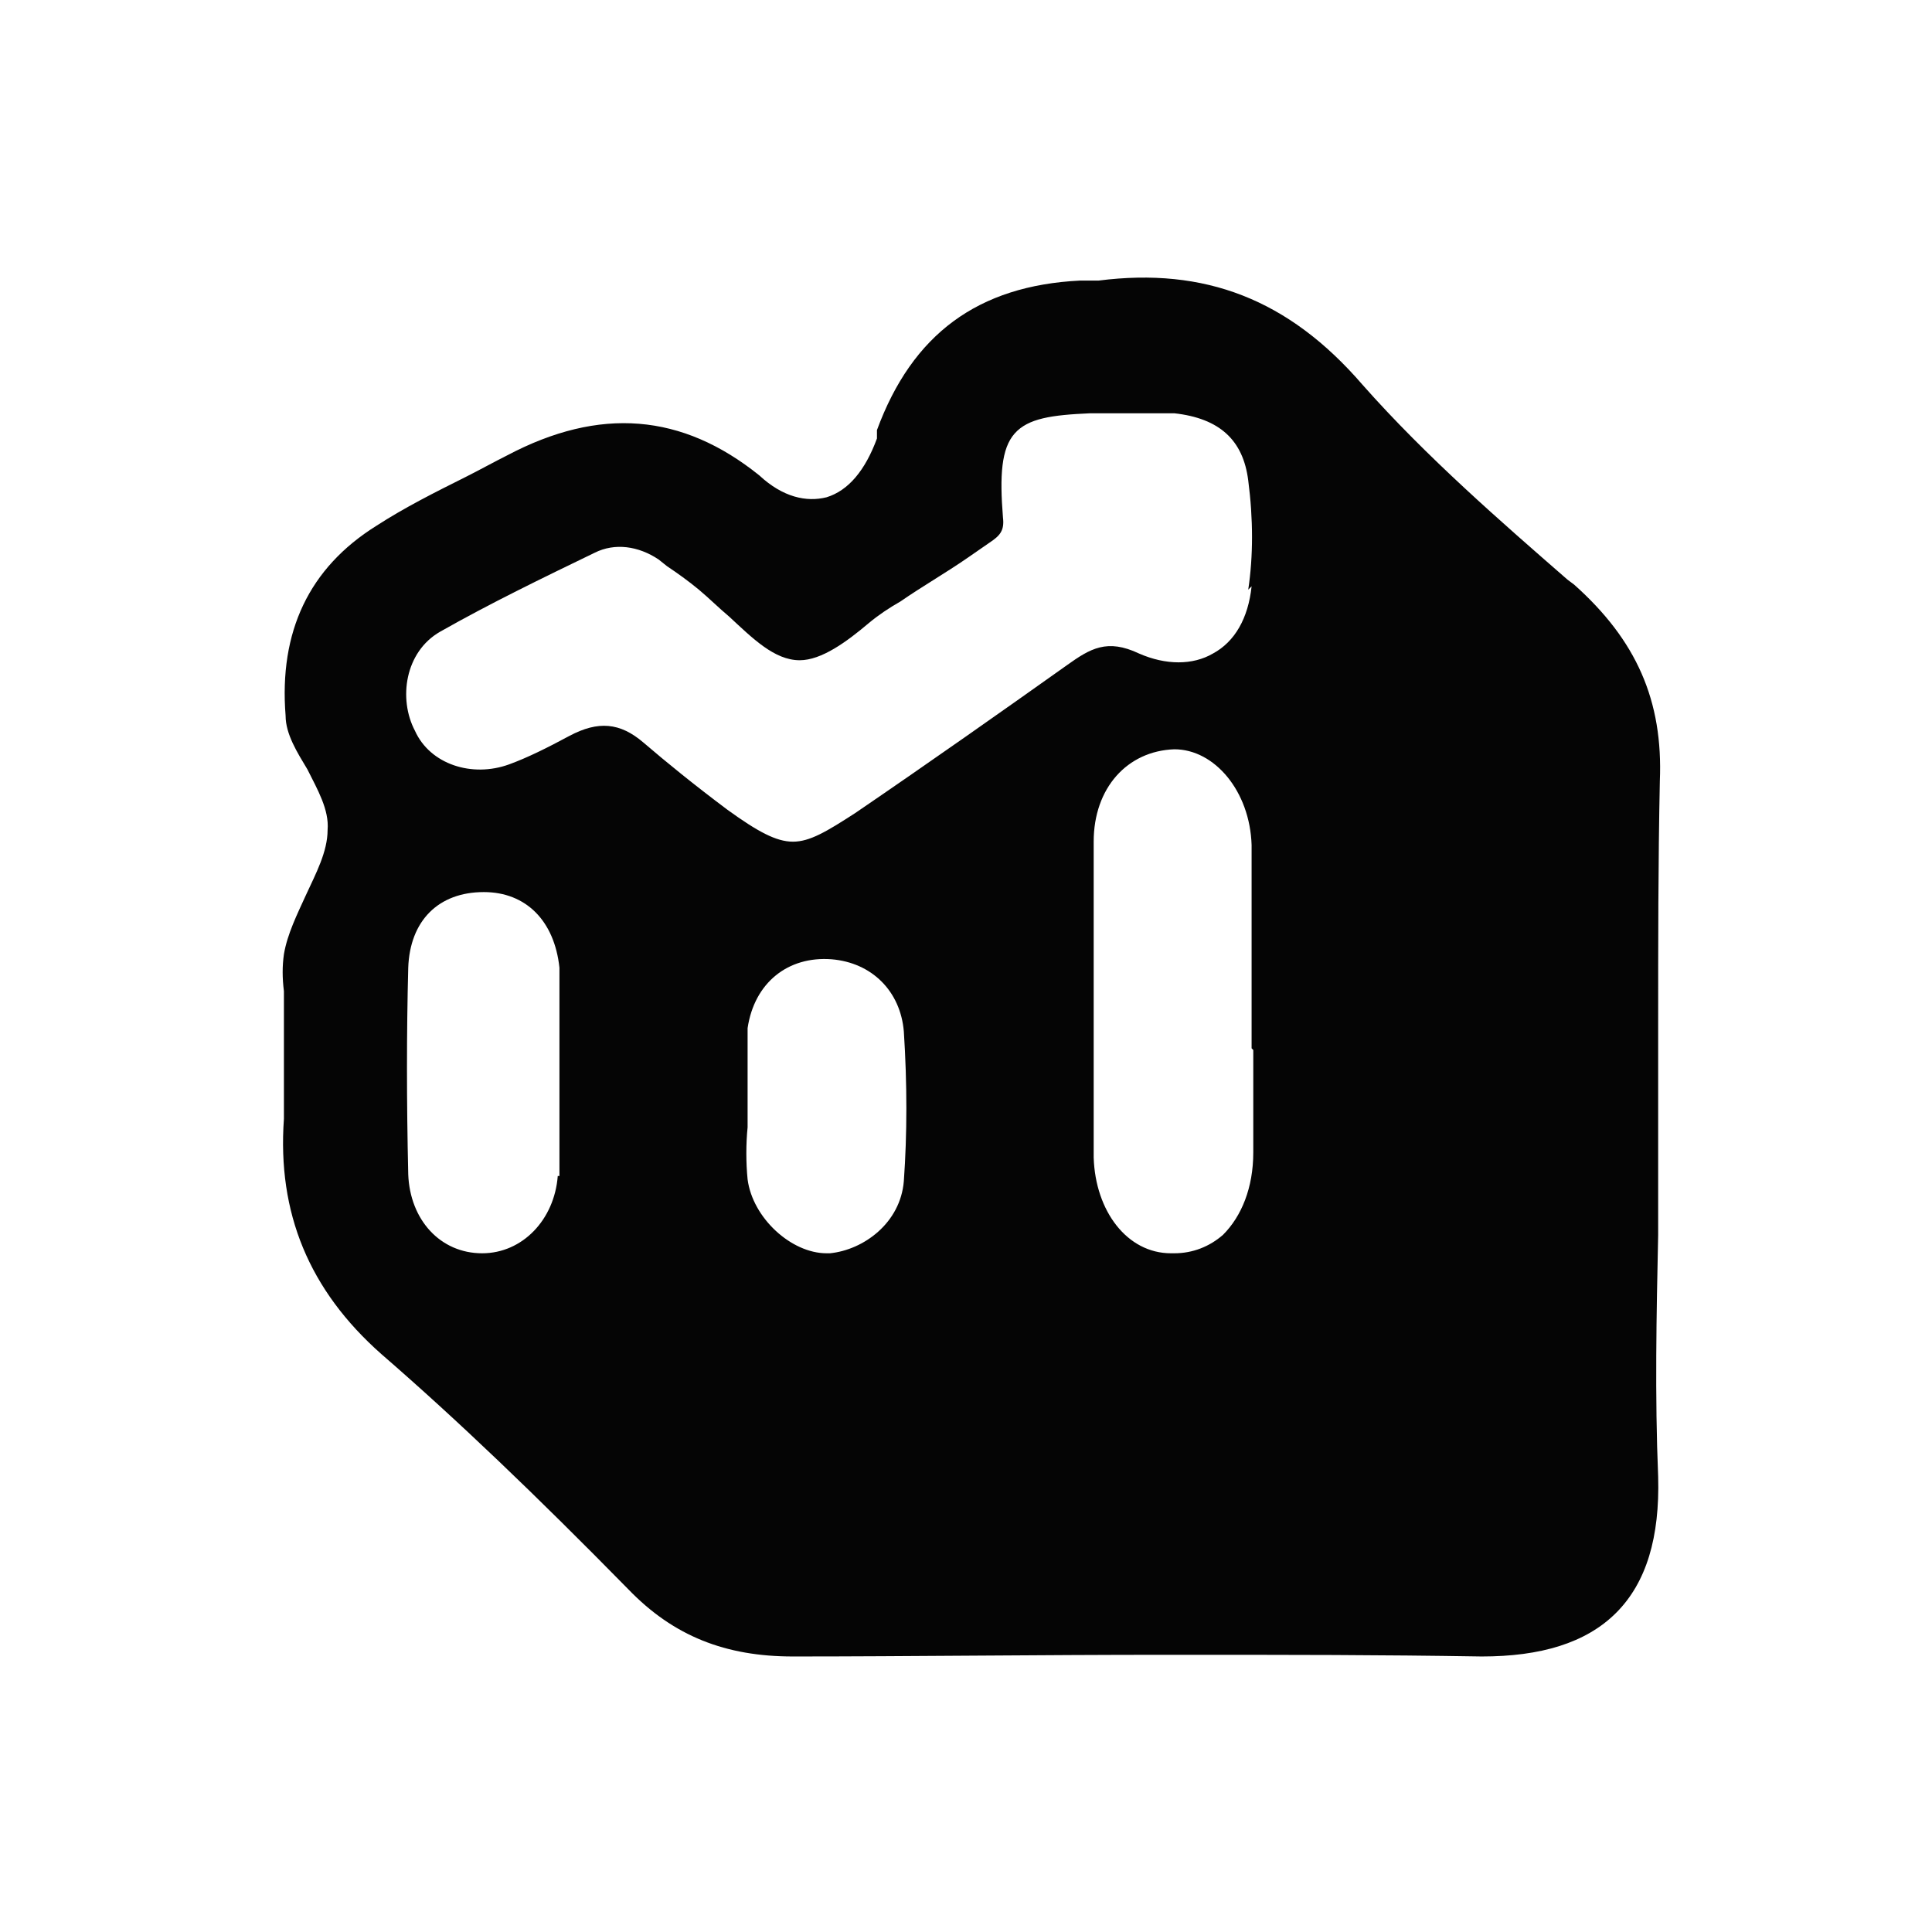
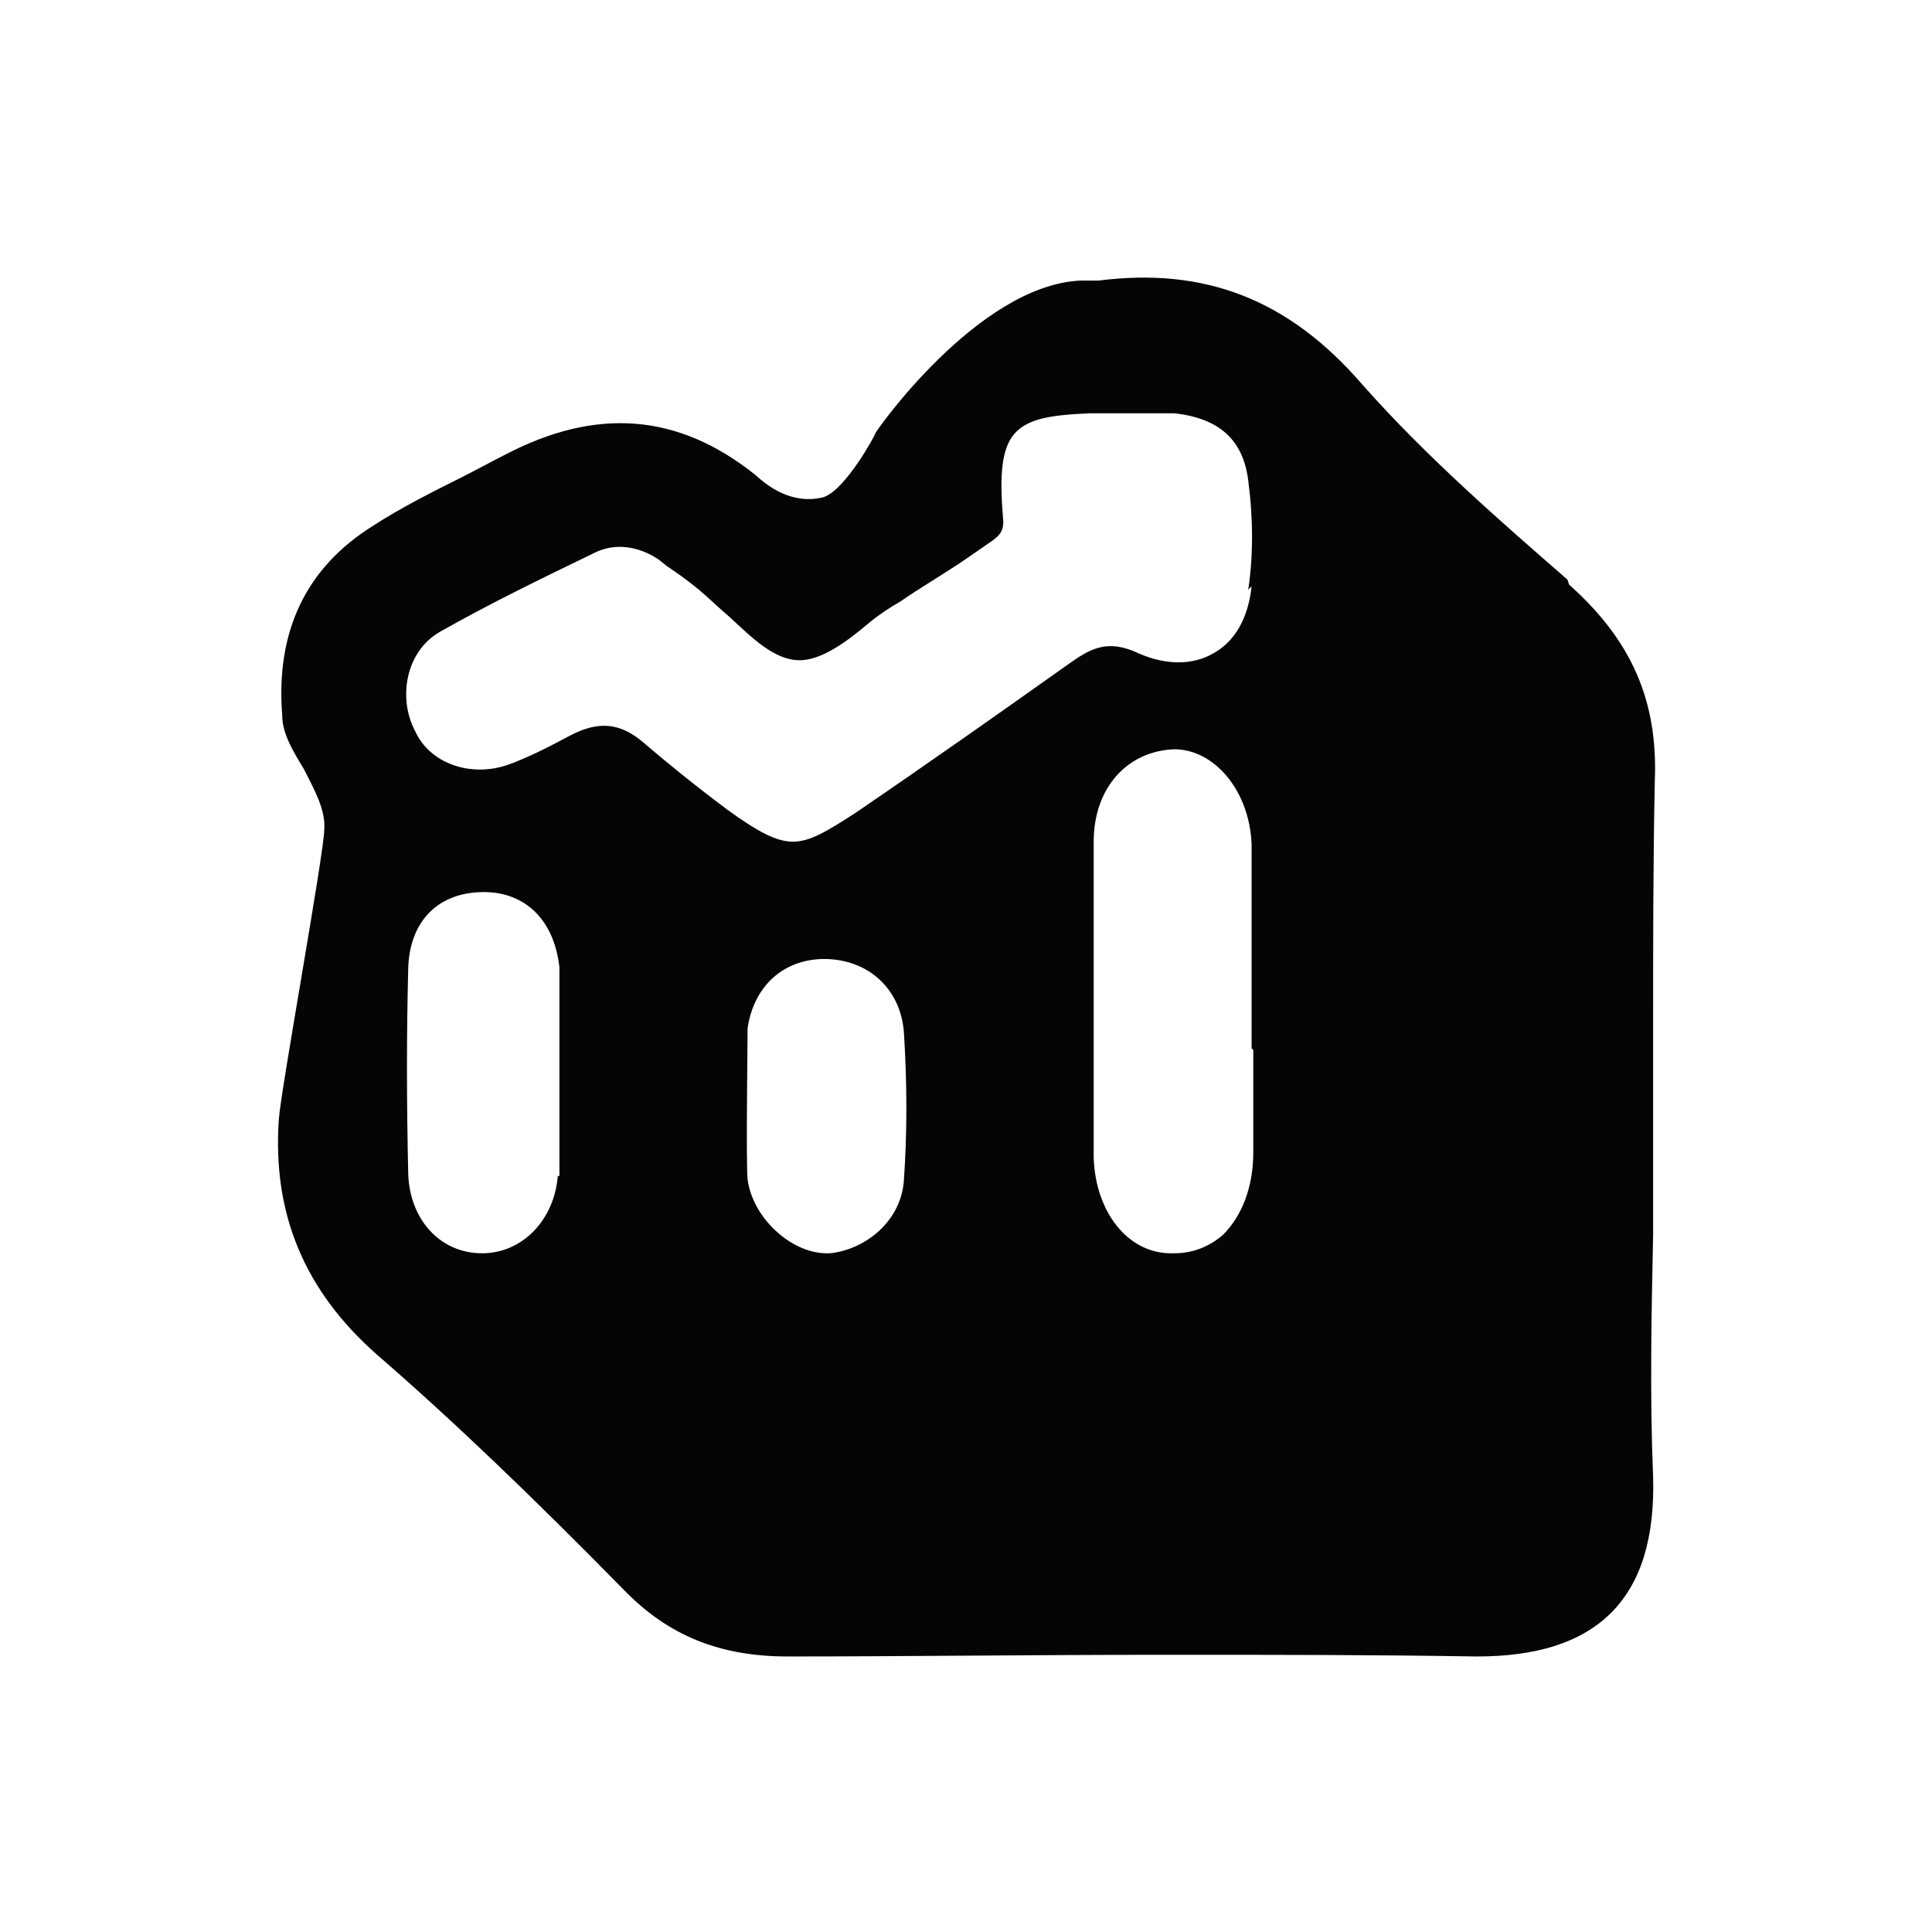
<svg xmlns="http://www.w3.org/2000/svg" id="a" viewBox="0 0 115 115">
  <defs>
    <style>.b{fill:#050505;}</style>
  </defs>
-   <path class="b" d="M93.3,34.5c-3.9-3.4-8.4-7.3-12.2-11.6-4.4-5.1-9.4-7-15.7-6.2-.2,0-.4,0-.7,0-.1,0-.2,0-.4,0-6.1.3-10,3.2-12.1,8.9,0,0,0,.1,0,.2,0,.1,0,.2,0,.3-.7,1.9-1.7,3.1-3,3.5-1.2.3-2.6,0-4-1.3-4.6-3.7-9.5-4.1-15-1.2-.8.4-1.7.9-2.5,1.3-1.8.9-3.6,1.8-5.3,2.9-4,2.5-5.8,6.3-5.4,11.3,0,1.1.7,2.2,1.3,3.2.6,1.2,1.3,2.4,1.2,3.6,0,1.3-.7,2.6-1.3,3.9-.5,1.1-1.1,2.3-1.3,3.5-.1.7-.1,1.4,0,2.2,0,.2,0,.5,0,.7,0,.8,0,1.5,0,2.3,0,1.5,0,3.1,0,4.6-.4,5.6,1.5,10.2,5.8,14,4.5,3.9,9.2,8.4,14.7,14,2.7,2.8,5.8,4,9.8,4,6.9,0,14.5-.1,22.3-.1s12.4,0,18.7.1c3.5,0,6.2-.8,8-2.6,1.8-1.8,2.6-4.5,2.5-8.1-.2-4.8-.1-9.7,0-14.4,0-2.1,0-4.2,0-6.3s0-4.1,0-6.2c0-4.8,0-9.7.1-14.5.2-4.8-1.4-8.4-5.1-11.7ZM33.2,70c-.2,2.6-2.1,4.6-4.5,4.6s0,0,0,0c-2.5,0-4.3-2-4.4-4.7-.1-4.4-.1-8.4,0-12.3.1-2.8,1.8-4.5,4.5-4.5,2.5,0,4.2,1.7,4.5,4.5,0,.3,0,.5,0,.8v.2s0,5.4,0,5.4h0c0,.5,0,1,0,1.5,0,1.5,0,3,0,4.5ZM53.8,70.3c-.2,2.5-2.4,4.1-4.4,4.3,0,0-.1,0-.2,0-2.1,0-4.4-2.1-4.7-4.4-.1-1-.1-2.1,0-3.1,0-.5,0-.9,0-1.4v-.5h0c0-.3,0-.6,0-.9,0-1,0-2.1,0-3.1.4-2.7,2.4-4.3,5-4.1,2.4.2,4.1,1.9,4.3,4.3.2,3.1.2,6.1,0,8.9ZM74.6,62.5c0,2,0,4.1,0,6.1,0,2.1-.7,3.8-1.8,4.9-.8.7-1.8,1.1-2.9,1.1s-.1,0-.2,0c-2.6,0-4.5-2.5-4.6-5.7,0-6.8,0-12.9,0-18.8,0-3.2,2-5.4,4.8-5.5,2.4,0,4.5,2.5,4.6,5.7,0,2.2,0,4.4,0,6.5,0,.9,0,1.9,0,2.8,0,.9,0,1.8,0,2.8ZM74.5,34.9c-.2,1.9-1,3.3-2.3,4-1.2.7-2.8.7-4.4,0-1.9-.9-2.9-.3-4.3.7-3.8,2.7-8.2,5.8-12.6,8.8-1.7,1.1-2.7,1.7-3.7,1.7s-2.1-.6-3.9-1.9c-2-1.5-3.6-2.8-5-4-1.4-1.2-2.7-1.3-4.4-.4-1.3.7-2.5,1.3-3.6,1.7-2.2.8-4.7,0-5.6-2-1-1.9-.6-4.7,1.5-5.9,3-1.7,6.1-3.2,9.2-4.7,1.2-.6,2.6-.4,3.8.4l.5.4c.6.4,1.3.9,1.9,1.4.6.5,1.2,1.1,1.8,1.6,1.4,1.3,2.7,2.6,4.2,2.6,1.3,0,2.8-1.1,4.1-2.2.6-.5,1.2-.9,1.9-1.3,1.3-.9,2.7-1.7,4-2.6l1.3-.9c.6-.4.9-.7.8-1.5-.2-2.5-.1-4.1.7-5,.8-.9,2.2-1.1,4.5-1.2.5,0,.9,0,1.4,0h1.1c.1,0,.3,0,.4,0,.7,0,1.4,0,2.1,0,2.7.3,4.1,1.6,4.4,4,.3,2.3.3,4.5,0,6.5Z" />
+   <path class="b" d="M93.3,34.5c-3.9-3.4-8.4-7.3-12.2-11.6-4.4-5.1-9.4-7-15.7-6.2-.2,0-.4,0-.7,0-.1,0-.2,0-.4,0-6.1.3-12.2,9-12.2,9.1,0,.1-1.8,3.4-3.1,3.8-1.2.3-2.6,0-4-1.3-4.6-3.7-9.5-4.1-15-1.2-.8.4-1.7.9-2.5,1.3-1.8.9-3.6,1.8-5.3,2.9-4,2.5-5.8,6.3-5.4,11.3,0,1.1.7,2.2,1.3,3.2.6,1.2,1.3,2.4,1.2,3.6,0,1.3-2.6,15.6-2.7,17.2-.4,5.6,1.5,10.2,5.8,14,4.5,3.9,9.2,8.4,14.7,14,2.7,2.8,5.8,4,9.8,4,6.9,0,14.5-.1,22.3-.1s12.4,0,18.7.1c3.5,0,6.2-.8,8-2.6,1.8-1.8,2.6-4.5,2.5-8.1-.2-4.8-.1-9.7,0-14.4,0-2.1,0-4.2,0-6.3s0-4.1,0-6.2c0-4.8,0-9.7.1-14.5.2-4.8-1.4-8.4-5.1-11.7ZM33.2,70c-.2,2.6-2.1,4.6-4.5,4.6s0,0,0,0c-2.5,0-4.3-2-4.4-4.7-.1-4.4-.1-8.4,0-12.3.1-2.8,1.8-4.5,4.5-4.5,2.5,0,4.2,1.7,4.5,4.5,0,.3,0,.5,0,.8v.2s0,5.4,0,5.4h0c0,.5,0,1,0,1.5,0,1.5,0,3,0,4.5ZM53.8,70.3c-.2,2.5-2.4,4.1-4.4,4.3,0,0-.1,0-.2,0-2.1,0-4.4-2.1-4.7-4.4-.1-1,0-8,0-9,.4-2.7,2.4-4.3,5-4.1,2.4.2,4.1,1.9,4.3,4.3.2,3.1.2,6.1,0,8.9ZM74.6,62.5c0,2,0,4.1,0,6.1,0,2.1-.7,3.8-1.8,4.9-.8.7-1.8,1.1-2.9,1.1s-.1,0-.2,0c-2.6,0-4.5-2.5-4.6-5.7,0-6.8,0-12.9,0-18.8,0-3.2,2-5.4,4.8-5.5,2.4,0,4.5,2.5,4.6,5.7,0,2.2,0,4.4,0,6.5,0,.9,0,1.9,0,2.8,0,.9,0,1.8,0,2.8ZM74.5,34.9c-.2,1.9-1,3.3-2.3,4-1.2.7-2.8.7-4.4,0-1.9-.9-2.9-.3-4.3.7-3.8,2.7-8.2,5.8-12.6,8.8-1.7,1.1-2.7,1.7-3.7,1.7s-2.1-.6-3.9-1.9c-2-1.5-3.6-2.8-5-4-1.4-1.2-2.7-1.3-4.4-.4-1.3.7-2.5,1.3-3.6,1.7-2.2.8-4.7,0-5.6-2-1-1.9-.6-4.7,1.5-5.9,3-1.7,6.1-3.2,9.2-4.7,1.2-.6,2.6-.4,3.8.4l.5.4c.6.4,1.3.9,1.9,1.4.6.5,1.2,1.1,1.8,1.6,1.4,1.3,2.7,2.6,4.2,2.6,1.3,0,2.8-1.1,4.1-2.2.6-.5,1.2-.9,1.9-1.3,1.3-.9,2.7-1.7,4-2.6l1.3-.9c.6-.4.9-.7.8-1.5-.2-2.5-.1-4.1.7-5,.8-.9,2.2-1.1,4.5-1.2.5,0,.9,0,1.4,0h1.1c.1,0,.3,0,.4,0,.7,0,1.4,0,2.1,0,2.7.3,4.1,1.6,4.4,4,.3,2.3.3,4.5,0,6.5ZM11,66.8" />
</svg>
